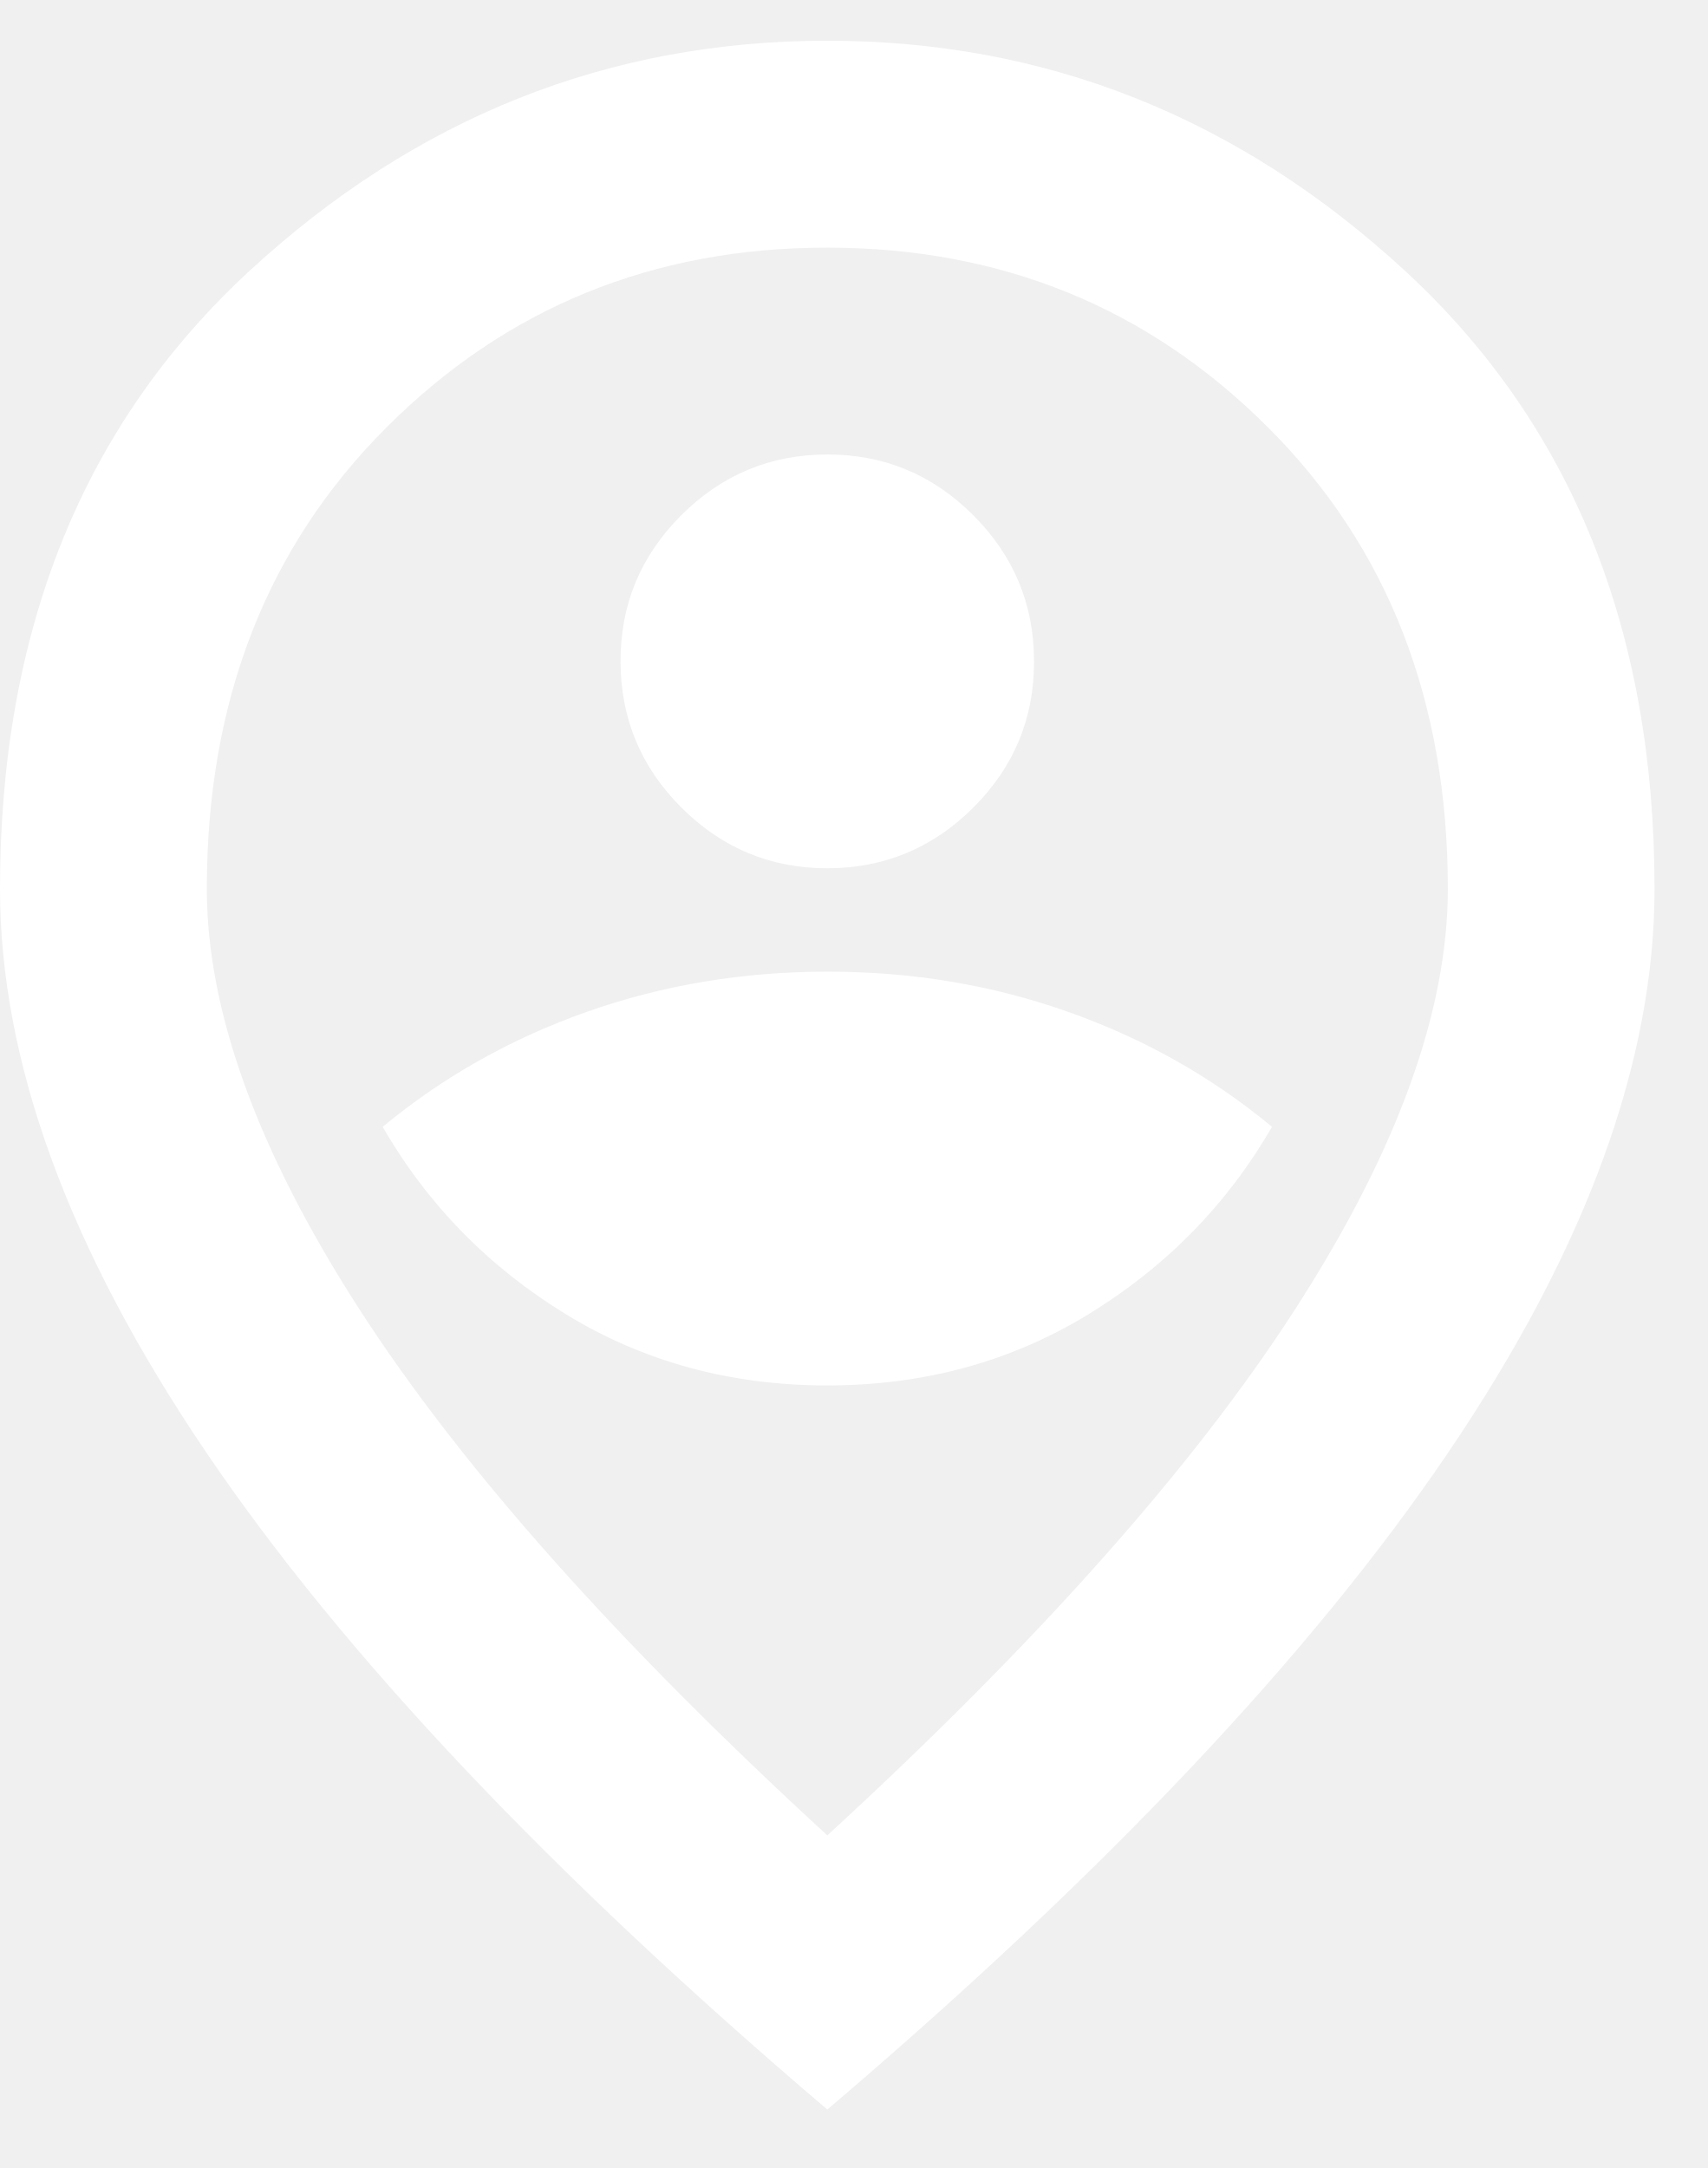
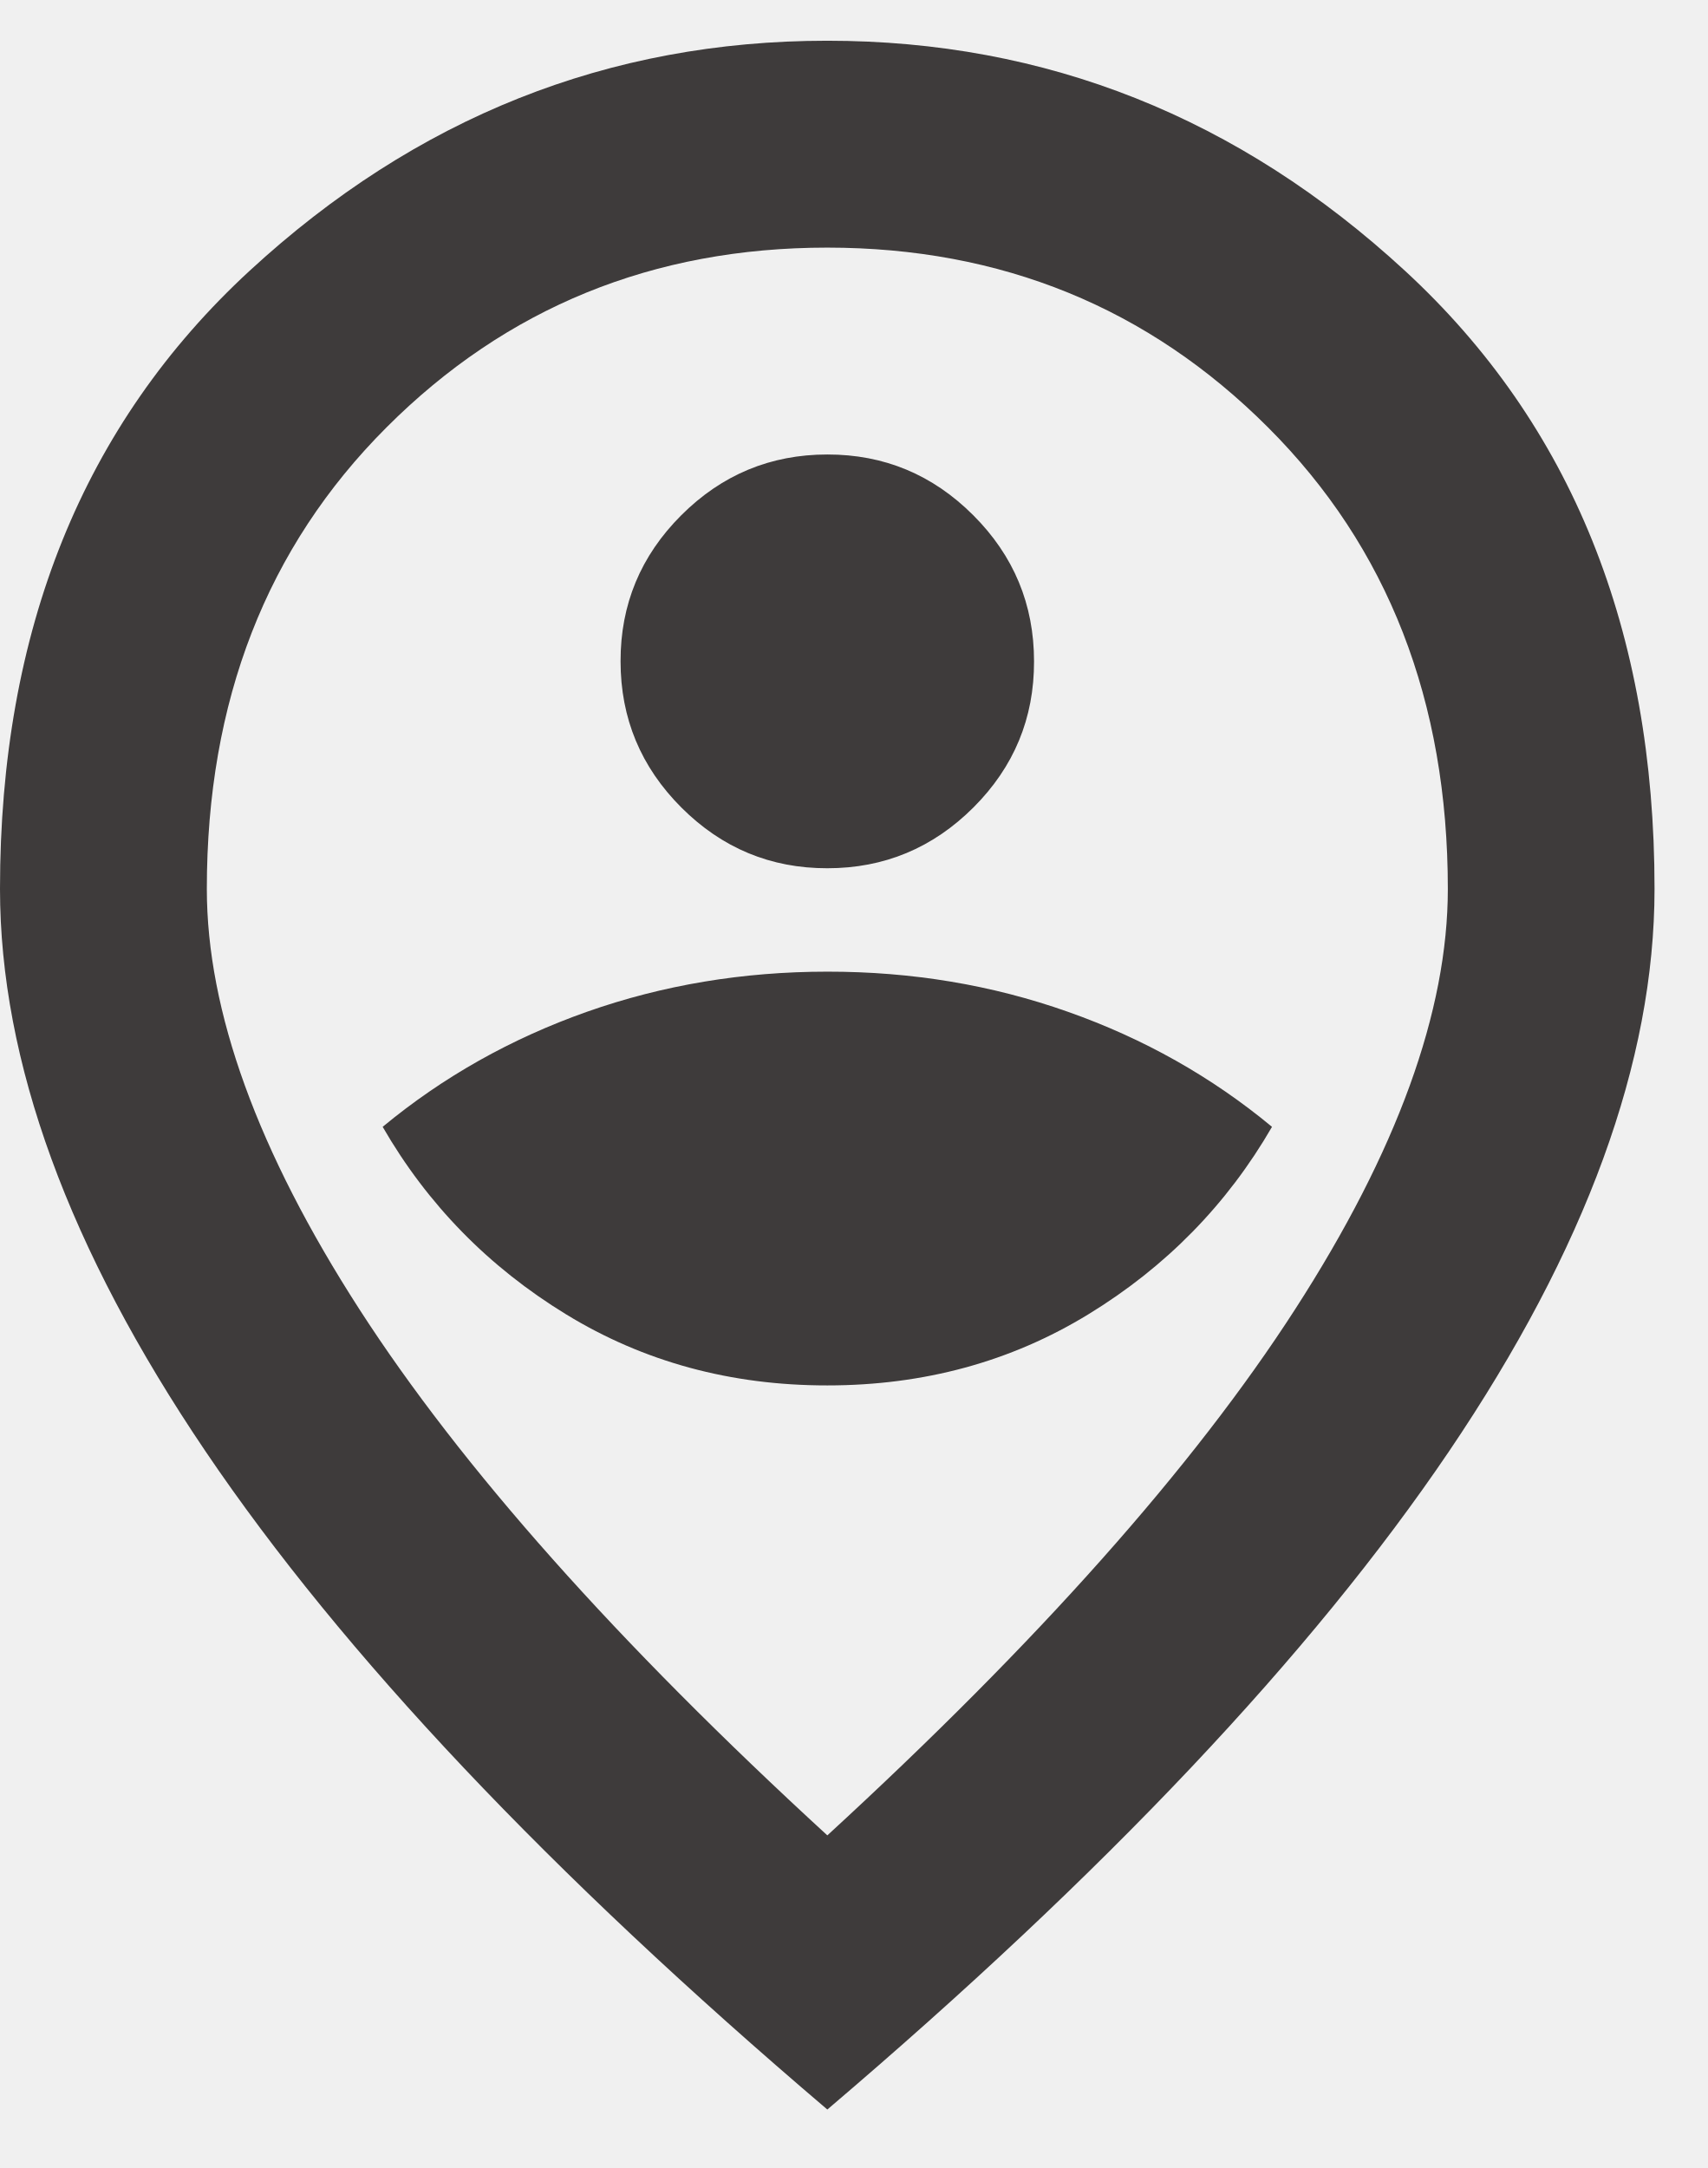
<svg xmlns="http://www.w3.org/2000/svg" width="26" height="33" viewBox="0 0 26 33" fill="none">
-   <path d="M12.596 21.088C14.065 21.088 15.391 20.727 16.571 20.005C17.752 19.283 18.684 18.332 19.366 17.152C18.448 16.391 17.411 15.807 16.256 15.4C15.102 14.992 13.882 14.789 12.596 14.79C11.31 14.79 10.09 14.994 8.935 15.401C7.781 15.809 6.744 16.392 5.826 17.152C6.508 18.333 7.439 19.285 8.62 20.007C9.801 20.729 11.126 21.089 12.596 21.088ZM12.596 13.216C13.462 13.216 14.203 12.907 14.821 12.29C15.438 11.673 15.745 10.932 15.743 10.067C15.743 9.201 15.435 8.459 14.817 7.842C14.2 7.225 13.46 6.917 12.596 6.918C11.73 6.918 10.988 7.227 10.371 7.844C9.754 8.461 9.446 9.202 9.448 10.067C9.448 10.933 9.757 11.675 10.374 12.292C10.992 12.909 11.732 13.217 12.596 13.216ZM12.596 27.937C15.797 24.998 18.172 22.328 19.72 19.926C21.269 17.525 22.043 15.393 22.043 13.531C22.043 10.671 21.131 8.329 19.306 6.506C17.482 4.682 15.245 3.77 12.596 3.769C9.945 3.769 7.708 4.681 5.884 6.506C4.06 8.33 3.148 10.672 3.149 13.531C3.149 15.394 3.923 17.526 5.471 19.928C7.02 22.33 9.394 24.999 12.596 27.937ZM12.596 32.11C8.371 28.515 5.216 25.176 3.13 22.093C1.044 19.01 0.001 16.156 0 13.531C0 9.595 1.266 6.459 3.799 4.123C6.332 1.788 9.264 0.62 12.594 0.62C15.927 0.62 18.86 1.788 21.392 4.123C23.925 6.459 25.191 9.595 25.19 13.531C25.19 16.155 24.147 19.009 22.06 22.093C19.973 25.177 16.819 28.516 12.596 32.11Z" fill="white" />
+   <path d="M12.596 21.088C14.065 21.088 15.391 20.727 16.571 20.005C17.752 19.283 18.684 18.332 19.366 17.152C18.448 16.391 17.411 15.807 16.256 15.4C15.102 14.992 13.882 14.789 12.596 14.79C11.31 14.79 10.09 14.994 8.935 15.401C7.781 15.809 6.744 16.392 5.826 17.152C6.508 18.333 7.439 19.285 8.62 20.007C9.801 20.729 11.126 21.089 12.596 21.088ZM12.596 13.216C13.462 13.216 14.203 12.907 14.821 12.29C15.438 11.673 15.745 10.932 15.743 10.067C15.743 9.201 15.435 8.459 14.817 7.842C14.2 7.225 13.46 6.917 12.596 6.918C11.73 6.918 10.988 7.227 10.371 7.844C9.754 8.461 9.446 9.202 9.448 10.067C9.448 10.933 9.757 11.675 10.374 12.292C10.992 12.909 11.732 13.217 12.596 13.216ZM12.596 27.937C15.797 24.998 18.172 22.328 19.72 19.926C21.269 17.525 22.043 15.393 22.043 13.531C22.043 10.671 21.131 8.329 19.306 6.506C17.482 4.682 15.245 3.77 12.596 3.769C9.945 3.769 7.708 4.681 5.884 6.506C4.06 8.33 3.148 10.672 3.149 13.531C3.149 15.394 3.923 17.526 5.471 19.928C7.02 22.33 9.394 24.999 12.596 27.937ZM12.596 32.11C8.371 28.515 5.216 25.176 3.13 22.093C1.044 19.01 0.001 16.156 0 13.531C0 9.595 1.266 6.459 3.799 4.123C6.332 1.788 9.264 0.62 12.594 0.62C15.927 0.62 18.86 1.788 21.392 4.123C23.925 6.459 25.191 9.595 25.19 13.531C25.19 16.155 24.147 19.009 22.06 22.093C19.973 25.177 16.819 28.516 12.596 32.11Z" fill="#3E3B3B" />
</svg>
